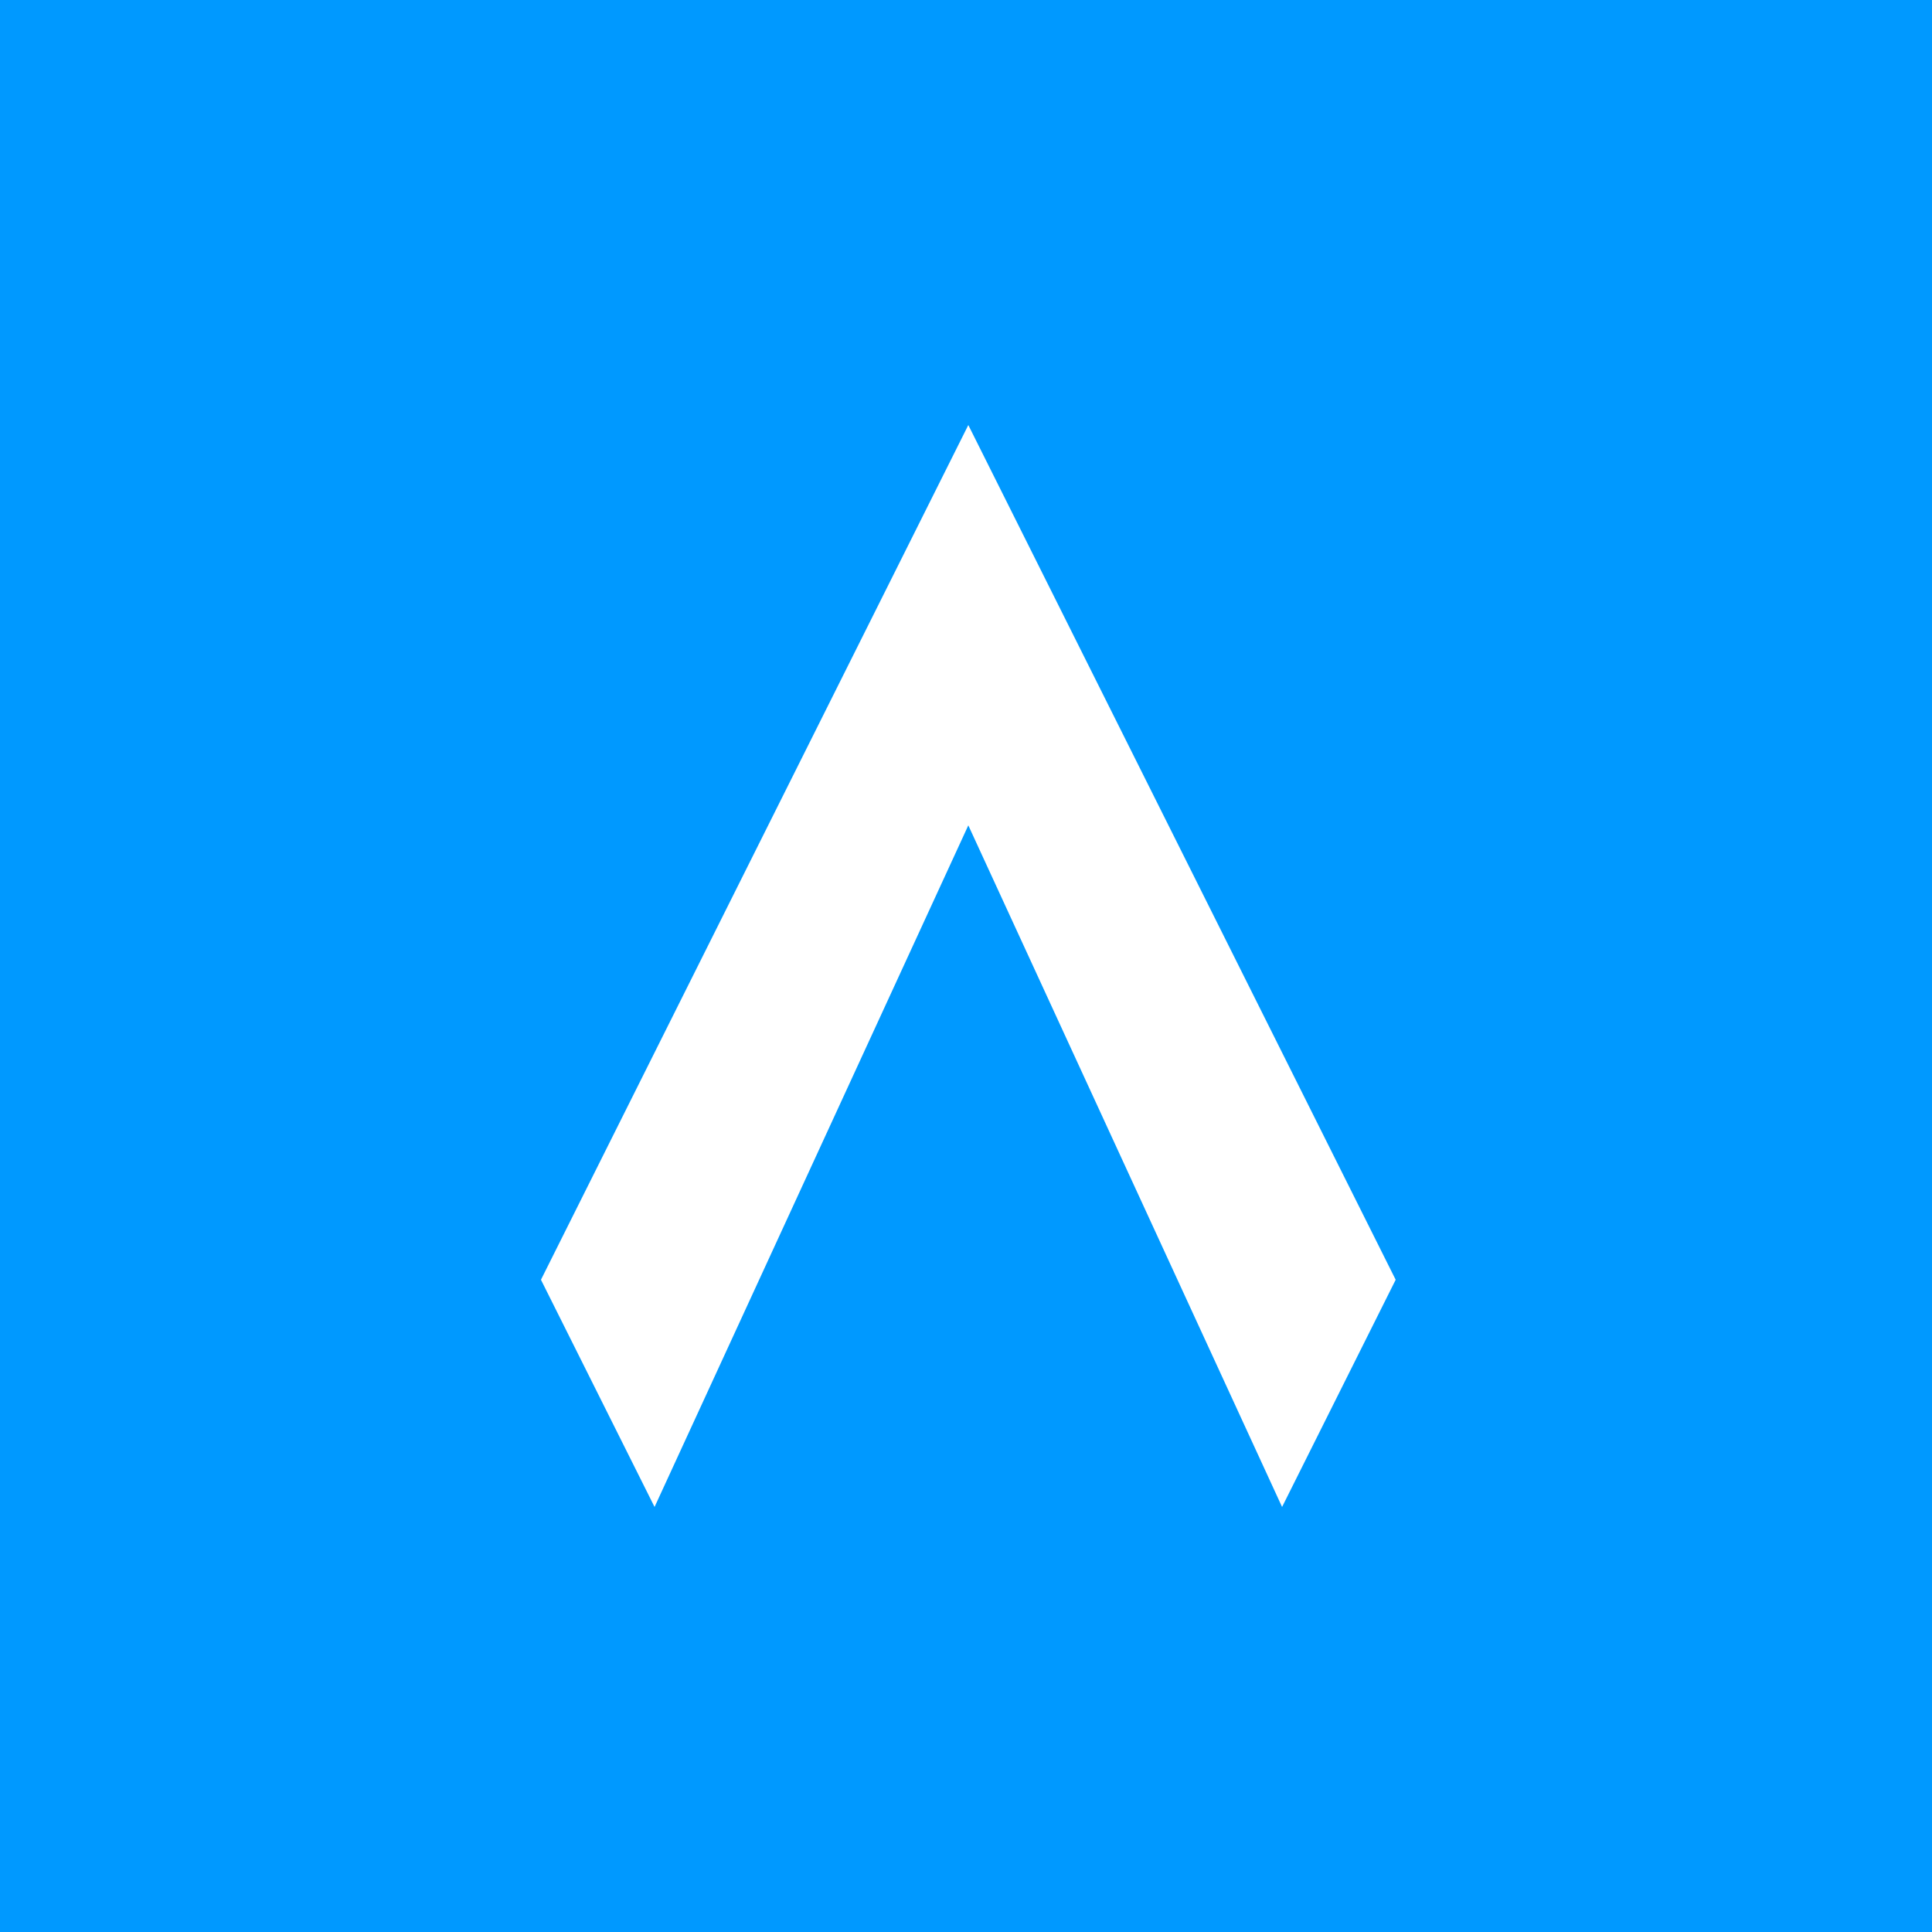
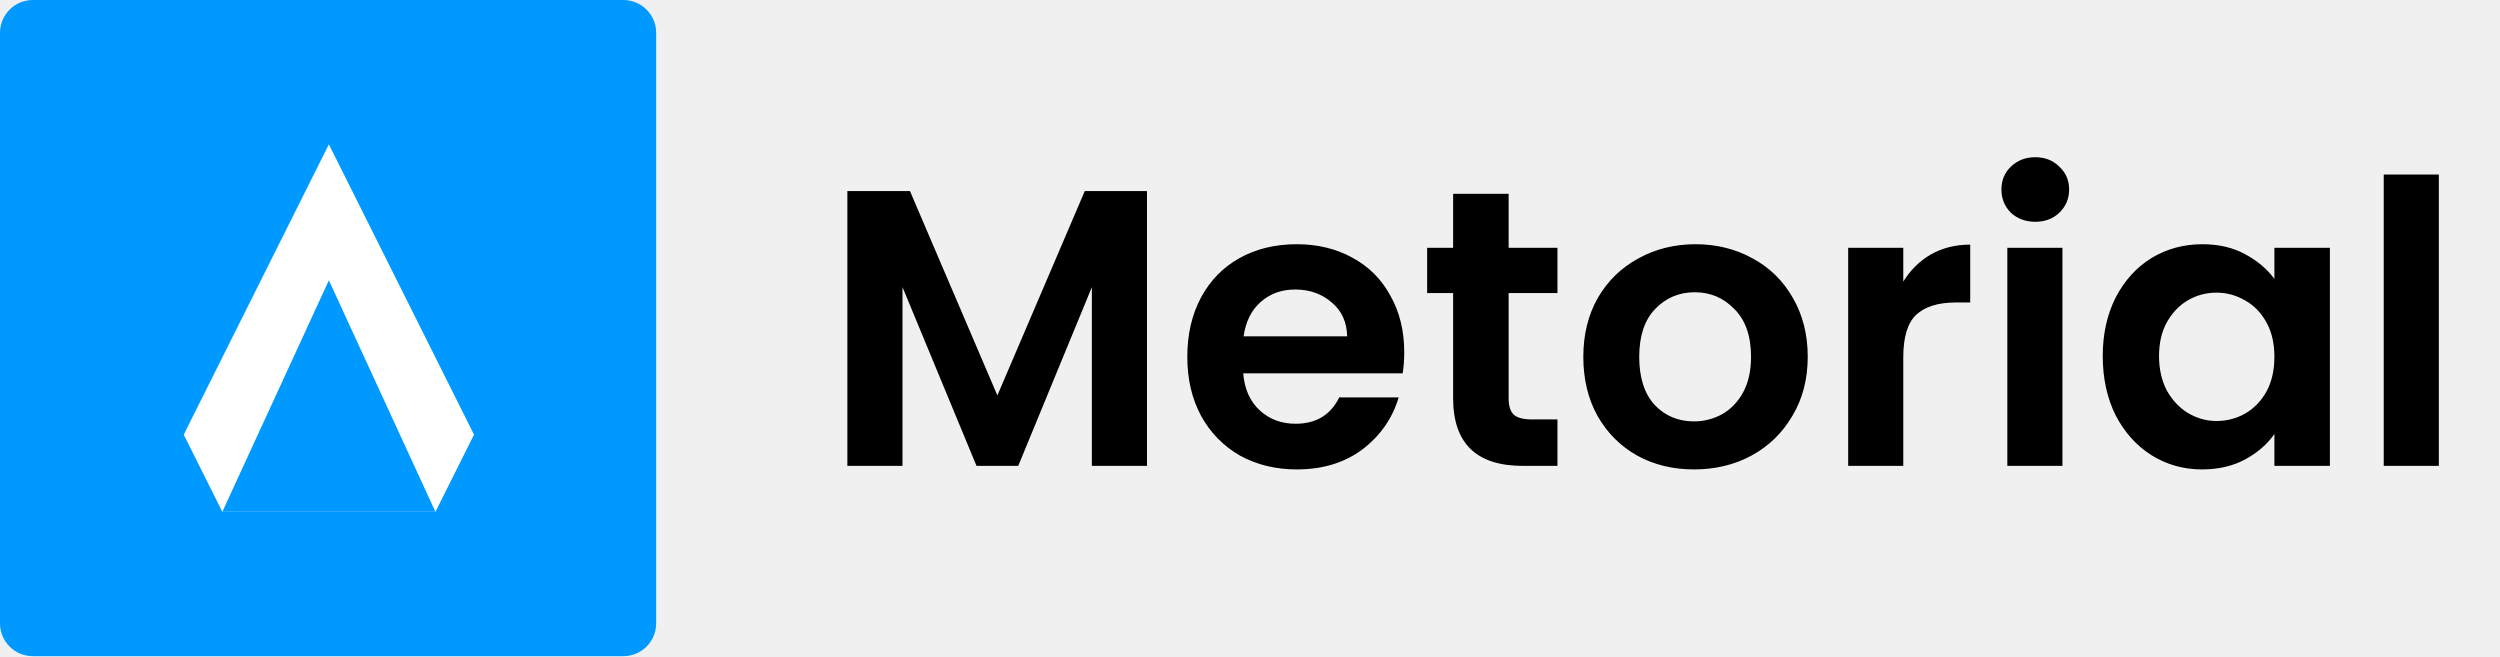
- <svg xmlns="http://www.w3.org/2000/svg" width="100" height="100" viewBox="0 0 100 100" fill="none">
-   <rect width="100" height="100" fill="#0099FF" />
+ <svg xmlns="http://www.w3.org/2000/svg" width="381" height="100" viewBox="0 0 381 100" fill="none">
+   <path d="M174.8 29.12V71H166.4V43.76L155.18 71H148.82L137.54 43.76V71H129.14V29.12H138.68L152 60.26L165.32 29.12H174.8ZM214.005 53.66C214.005 54.86 213.925 55.94 213.765 56.9H189.465C189.665 59.3 190.505 61.18 191.985 62.54C193.465 63.9 195.285 64.58 197.445 64.58C200.565 64.58 202.785 63.24 204.105 60.56H213.165C212.205 63.76 210.365 66.4 207.645 68.48C204.925 70.52 201.585 71.54 197.625 71.54C194.425 71.54 191.545 70.84 188.985 69.44C186.465 68 184.485 65.98 183.045 63.38C181.645 60.78 180.945 57.78 180.945 54.38C180.945 50.94 181.645 47.92 183.045 45.32C184.445 42.72 186.405 40.72 188.925 39.32C191.445 37.92 194.345 37.22 197.625 37.22C200.785 37.22 203.605 37.9 206.085 39.26C208.605 40.62 210.545 42.56 211.905 45.08C213.305 47.56 214.005 50.42 214.005 53.66ZM205.305 51.26C205.265 49.1 204.485 47.38 202.965 46.1C201.445 44.78 199.585 44.12 197.385 44.12C195.305 44.12 193.545 44.76 192.105 46.04C190.705 47.28 189.845 49.02 189.525 51.26H205.305ZM229.916 44.66V60.74C229.916 61.86 230.176 62.68 230.696 63.2C231.256 63.68 232.176 63.92 233.456 63.92H237.356V71H232.076C224.996 71 221.456 67.56 221.456 60.68V44.66H217.496V37.76H221.456V29.54H229.916V37.76H237.356V44.66H229.916ZM258.158 71.54C254.958 71.54 252.078 70.84 249.518 69.44C246.958 68 244.938 65.98 243.458 63.38C242.018 60.78 241.298 57.78 241.298 54.38C241.298 50.98 242.038 47.98 243.518 45.38C245.038 42.78 247.098 40.78 249.698 39.38C252.298 37.94 255.198 37.22 258.398 37.22C261.598 37.22 264.498 37.94 267.098 39.38C269.698 40.78 271.738 42.78 273.218 45.38C274.738 47.98 275.498 50.98 275.498 54.38C275.498 57.78 274.718 60.78 273.158 63.38C271.638 65.98 269.558 68 266.918 69.44C264.318 70.84 261.398 71.54 258.158 71.54ZM258.158 64.22C259.678 64.22 261.098 63.86 262.418 63.14C263.778 62.38 264.858 61.26 265.658 59.78C266.458 58.3 266.858 56.5 266.858 54.38C266.858 51.22 266.018 48.8 264.338 47.12C262.698 45.4 260.678 44.54 258.278 44.54C255.878 44.54 253.858 45.4 252.218 47.12C250.618 48.8 249.818 51.22 249.818 54.38C249.818 57.54 250.598 59.98 252.158 61.7C253.758 63.38 255.758 64.22 258.158 64.22ZM290.06 42.92C291.14 41.16 292.54 39.78 294.26 38.78C296.02 37.78 298.02 37.28 300.26 37.28V46.1H298.04C295.4 46.1 293.4 46.72 292.04 47.96C290.72 49.2 290.06 51.36 290.06 54.44V71H281.66V37.76H290.06V42.92ZM310.177 33.8C308.697 33.8 307.457 33.34 306.457 32.42C305.497 31.46 305.017 30.28 305.017 28.88C305.017 27.48 305.497 26.32 306.457 25.4C307.457 24.44 308.697 23.96 310.177 23.96C311.657 23.96 312.877 24.44 313.837 25.4C314.837 26.32 315.337 27.48 315.337 28.88C315.337 30.28 314.837 31.46 313.837 32.42C312.877 33.34 311.657 33.8 310.177 33.8ZM314.317 37.76V71H305.917V37.76H314.317ZM320.457 54.26C320.457 50.9 321.117 47.92 322.437 45.32C323.797 42.72 325.617 40.72 327.897 39.32C330.217 37.92 332.797 37.22 335.637 37.22C338.117 37.22 340.277 37.72 342.117 38.72C343.997 39.72 345.497 40.98 346.617 42.5V37.76H355.077V71H346.617V66.14C345.537 67.7 344.037 69 342.117 70.04C340.237 71.04 338.057 71.54 335.577 71.54C332.777 71.54 330.217 70.82 327.897 69.38C325.617 67.94 323.797 65.92 322.437 63.32C321.117 60.68 320.457 57.66 320.457 54.26ZM346.617 54.38C346.617 52.34 346.217 50.6 345.417 49.16C344.617 47.68 343.537 46.56 342.177 45.8C340.817 45 339.357 44.6 337.797 44.6C336.237 44.6 334.797 44.98 333.477 45.74C332.157 46.5 331.077 47.62 330.237 49.1C329.437 50.54 329.037 52.26 329.037 54.26C329.037 56.26 329.437 58.02 330.237 59.54C331.077 61.02 332.157 62.16 333.477 62.96C334.837 63.76 336.277 64.16 337.797 64.16C339.357 64.16 340.817 63.78 342.177 63.02C343.537 62.22 344.617 61.1 345.417 59.66C346.217 58.18 346.617 56.42 346.617 54.38ZM371.681 26.6V71H363.281V26.6H371.681Z" fill="black" />
+   <rect width="100" height="100" rx="5" fill="#0099FF" />
  <path d="M50.12 22L72.24 66.24L66.36 78H33.88L28 66.24L50.12 22Z" fill="white" />
  <path d="M50.12 42.72L66.36 78H33.88L50.12 42.72Z" fill="#0099FF" />
</svg>
